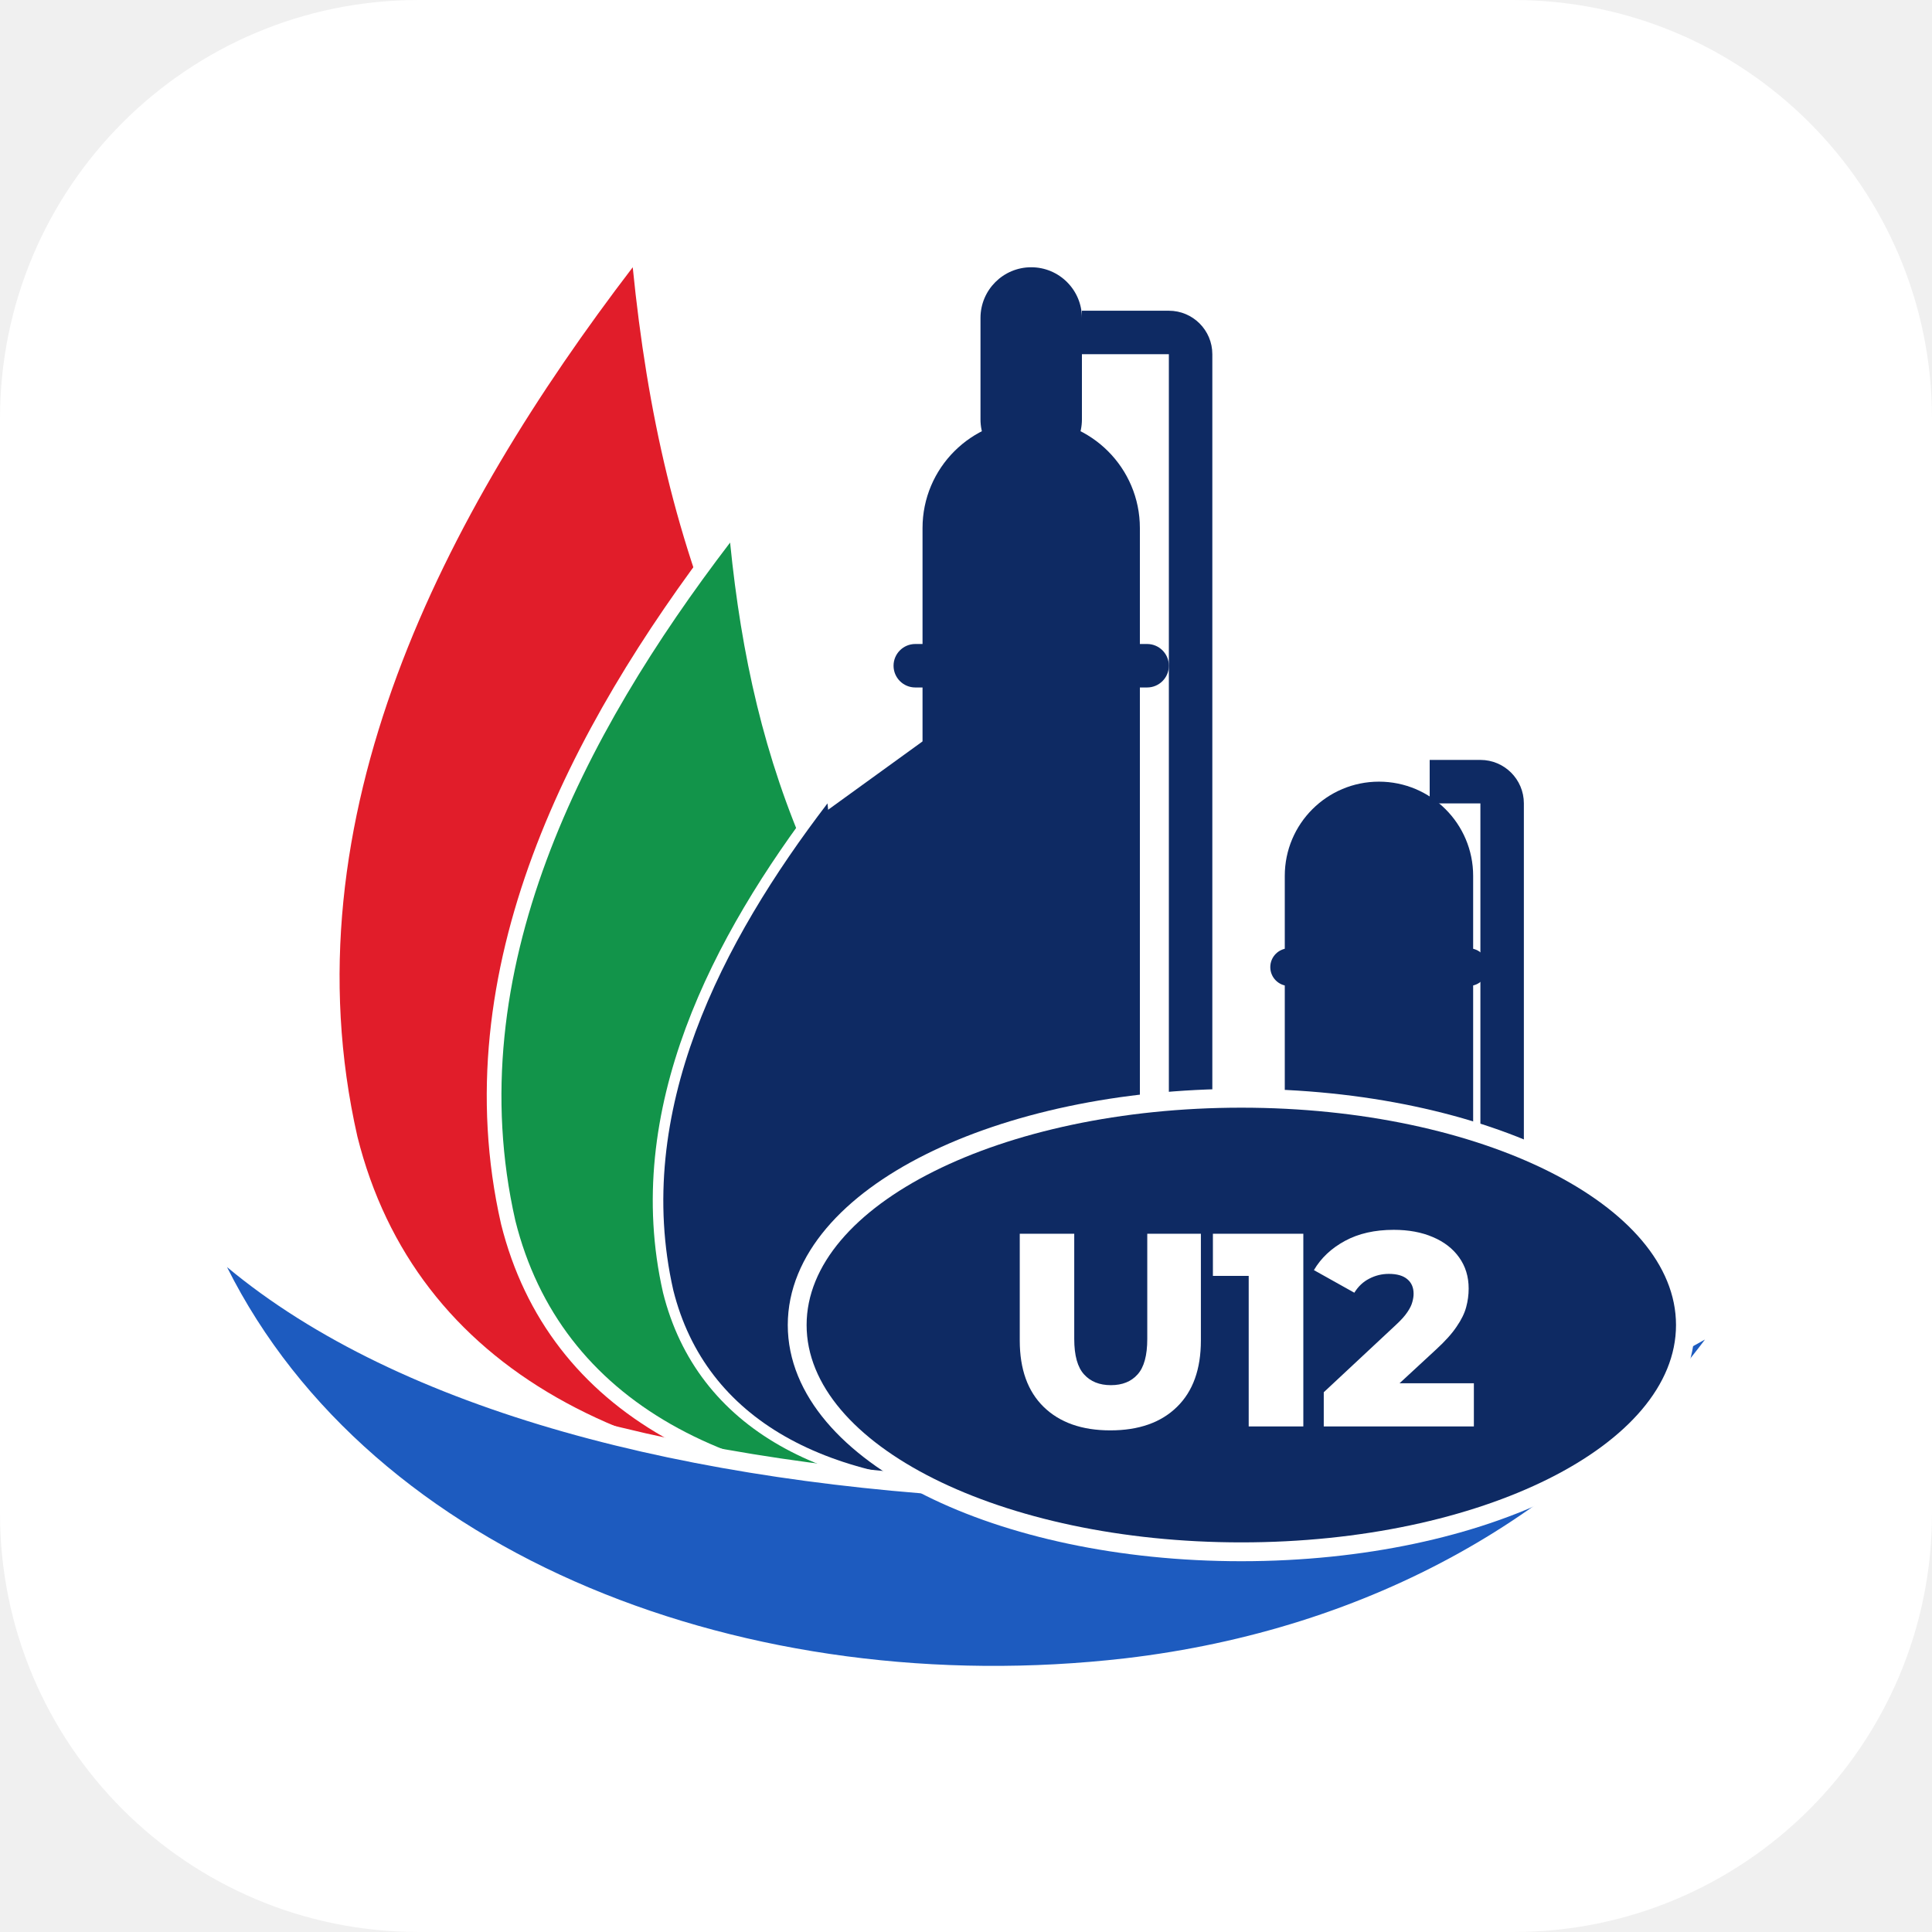
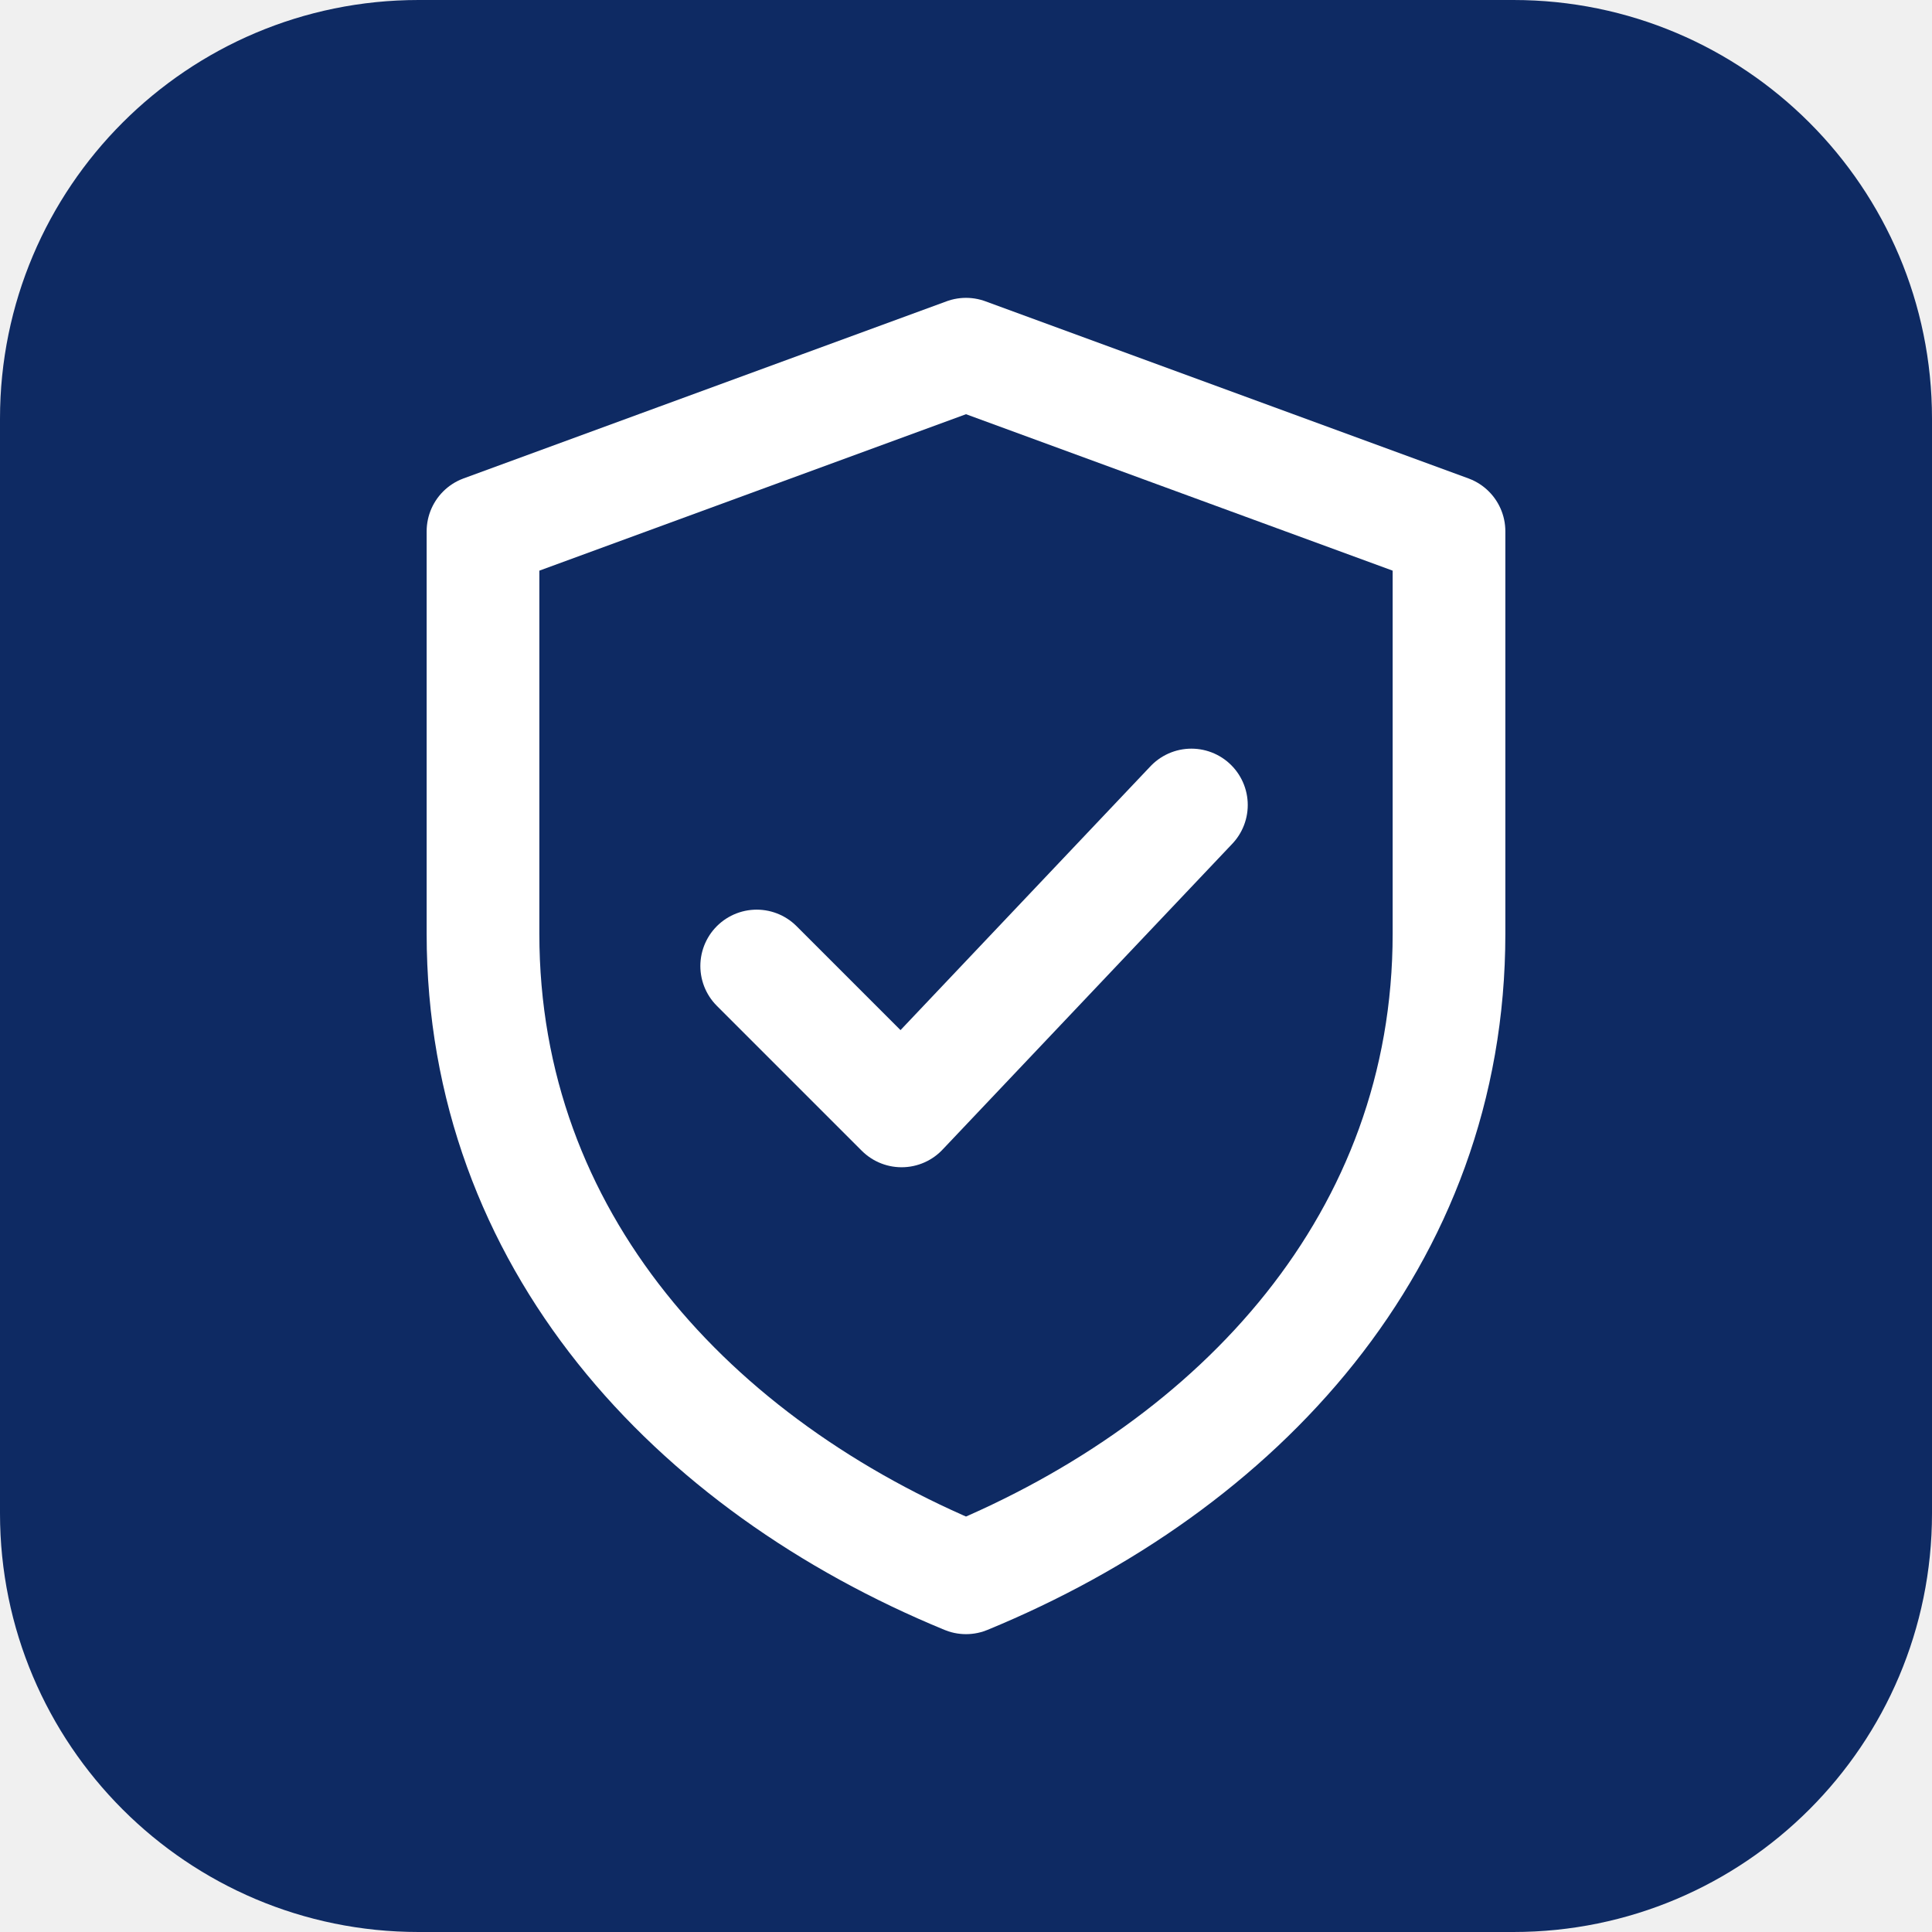
- <svg xmlns="http://www.w3.org/2000/svg" viewBox="0 0 120 120" role="img" aria-label="ARDS Operations">
-   <rect width="120" height="120" rx="26" fill="#fff" />
-   <g transform="translate(6 4) scale(.9)">
-     <defs>
-       <path id="f" d="M24 0C11 17 0 38 5 60c4 16 19 24 41 24h12V56C45 52 36 42 31 28 27 19 25 10 24 0z" />
-     </defs>
-     <g stroke="#fff" stroke-width="2.6" stroke-linejoin="round" paint-order="stroke">
-       <use href="#f" fill="#E11D2A" transform="translate(13 14)" />
-       <use href="#f" fill="#12944A" transform="translate(25 33) scale(.78)" />
-       <use href="#f" fill="#0E2A63" transform="translate(37 51) scale(.56)" />
-     </g>
-     <path fill="#1D5BBF" stroke="#fff" stroke-width="2.6" paint-order="stroke" d="M9 83c10 20 36 30 62 27 17-2 31-10 40-22-14 8-31 12-48 11-22-1-42-6-54-16z" />
-     <g fill="#0E2A63">
-       <path d="M50.4 51.5L58 46V84H51z" />
-       <path d="M57 32a7.5 7.5 0 0 1 15 0v52H57z" />
-       <rect x="61" y="14" width="7" height="14" rx="3.5" />
-       <rect x="55" y="40" width="19" height="3" rx="1.5" />
-       <path d="M68 17h6a3 3 0 0 1 3 3v58h-3V20h-6z" />
-       <path d="M82 56a6.5 6.5 0 0 1 13 0v28H82z" />
-       <rect x="81" y="61" width="15" height="2.6" rx="1.3" />
-       <path d="M92 48h3.5a3 3 0 0 1 3 3v33h-3V51H92z" />
-     </g>
-     <ellipse cx="79" cy="87" rx="30" ry="15" fill="#0E2A63" stroke="#fff" stroke-width="2.6" paint-order="stroke" />
-     <path fill="#fff" d="M69.96 94.27Q67.02 94.27 65.36 92.65Q63.71 91.04 63.71 88.07L63.71 80.70L67.47 80.70L67.47 87.96Q67.47 89.67 68.15 90.41Q68.82 91.15 70 91.15Q71.18 91.15 71.84 90.41Q72.51 89.67 72.51 87.96L72.51 80.70L76.21 80.70L76.21 88.07Q76.21 91.04 74.56 92.65Q72.91 94.27 69.96 94.27M83.28 94L79.51 94L79.51 83.61L77.04 83.61L77.04 80.70L83.28 80.70M95.05 94L84.69 94L84.69 91.64L89.67 86.99Q90.20 86.50 90.46 86.11Q90.72 85.73 90.80 85.42Q90.89 85.11 90.89 84.84Q90.89 84.20 90.46 83.84Q90.03 83.47 89.18 83.47Q88.46 83.47 87.83 83.80Q87.20 84.12 86.80 84.77L84.01 83.21Q84.75 81.95 86.16 81.19Q87.56 80.43 89.52 80.43Q91.06 80.43 92.22 80.93Q93.38 81.42 94.03 82.33Q94.69 83.25 94.69 84.48Q94.69 85.13 94.52 85.76Q94.35 86.40 93.86 87.11Q93.38 87.83 92.43 88.70L89.92 91.02L95.05 91.02" />
-   </g>
+ <svg xmlns="http://www.w3.org/2000/svg" viewBox="0 0 120 120" role="img" aria-label="Operations Portal">
+   <rect width="120" height="120" rx="26" fill="#0e2a63" />
+   <path d="M60 22 L90 33 V58 C90 77 77 91 60 98 C43 91 30 77 30 58 V33 Z" fill="none" stroke="#fff" stroke-width="7" stroke-linejoin="round" />
+   <path d="M47 60 L56 69 L74 50" fill="none" stroke="#fff" stroke-width="7" stroke-linecap="round" stroke-linejoin="round" />
</svg>
